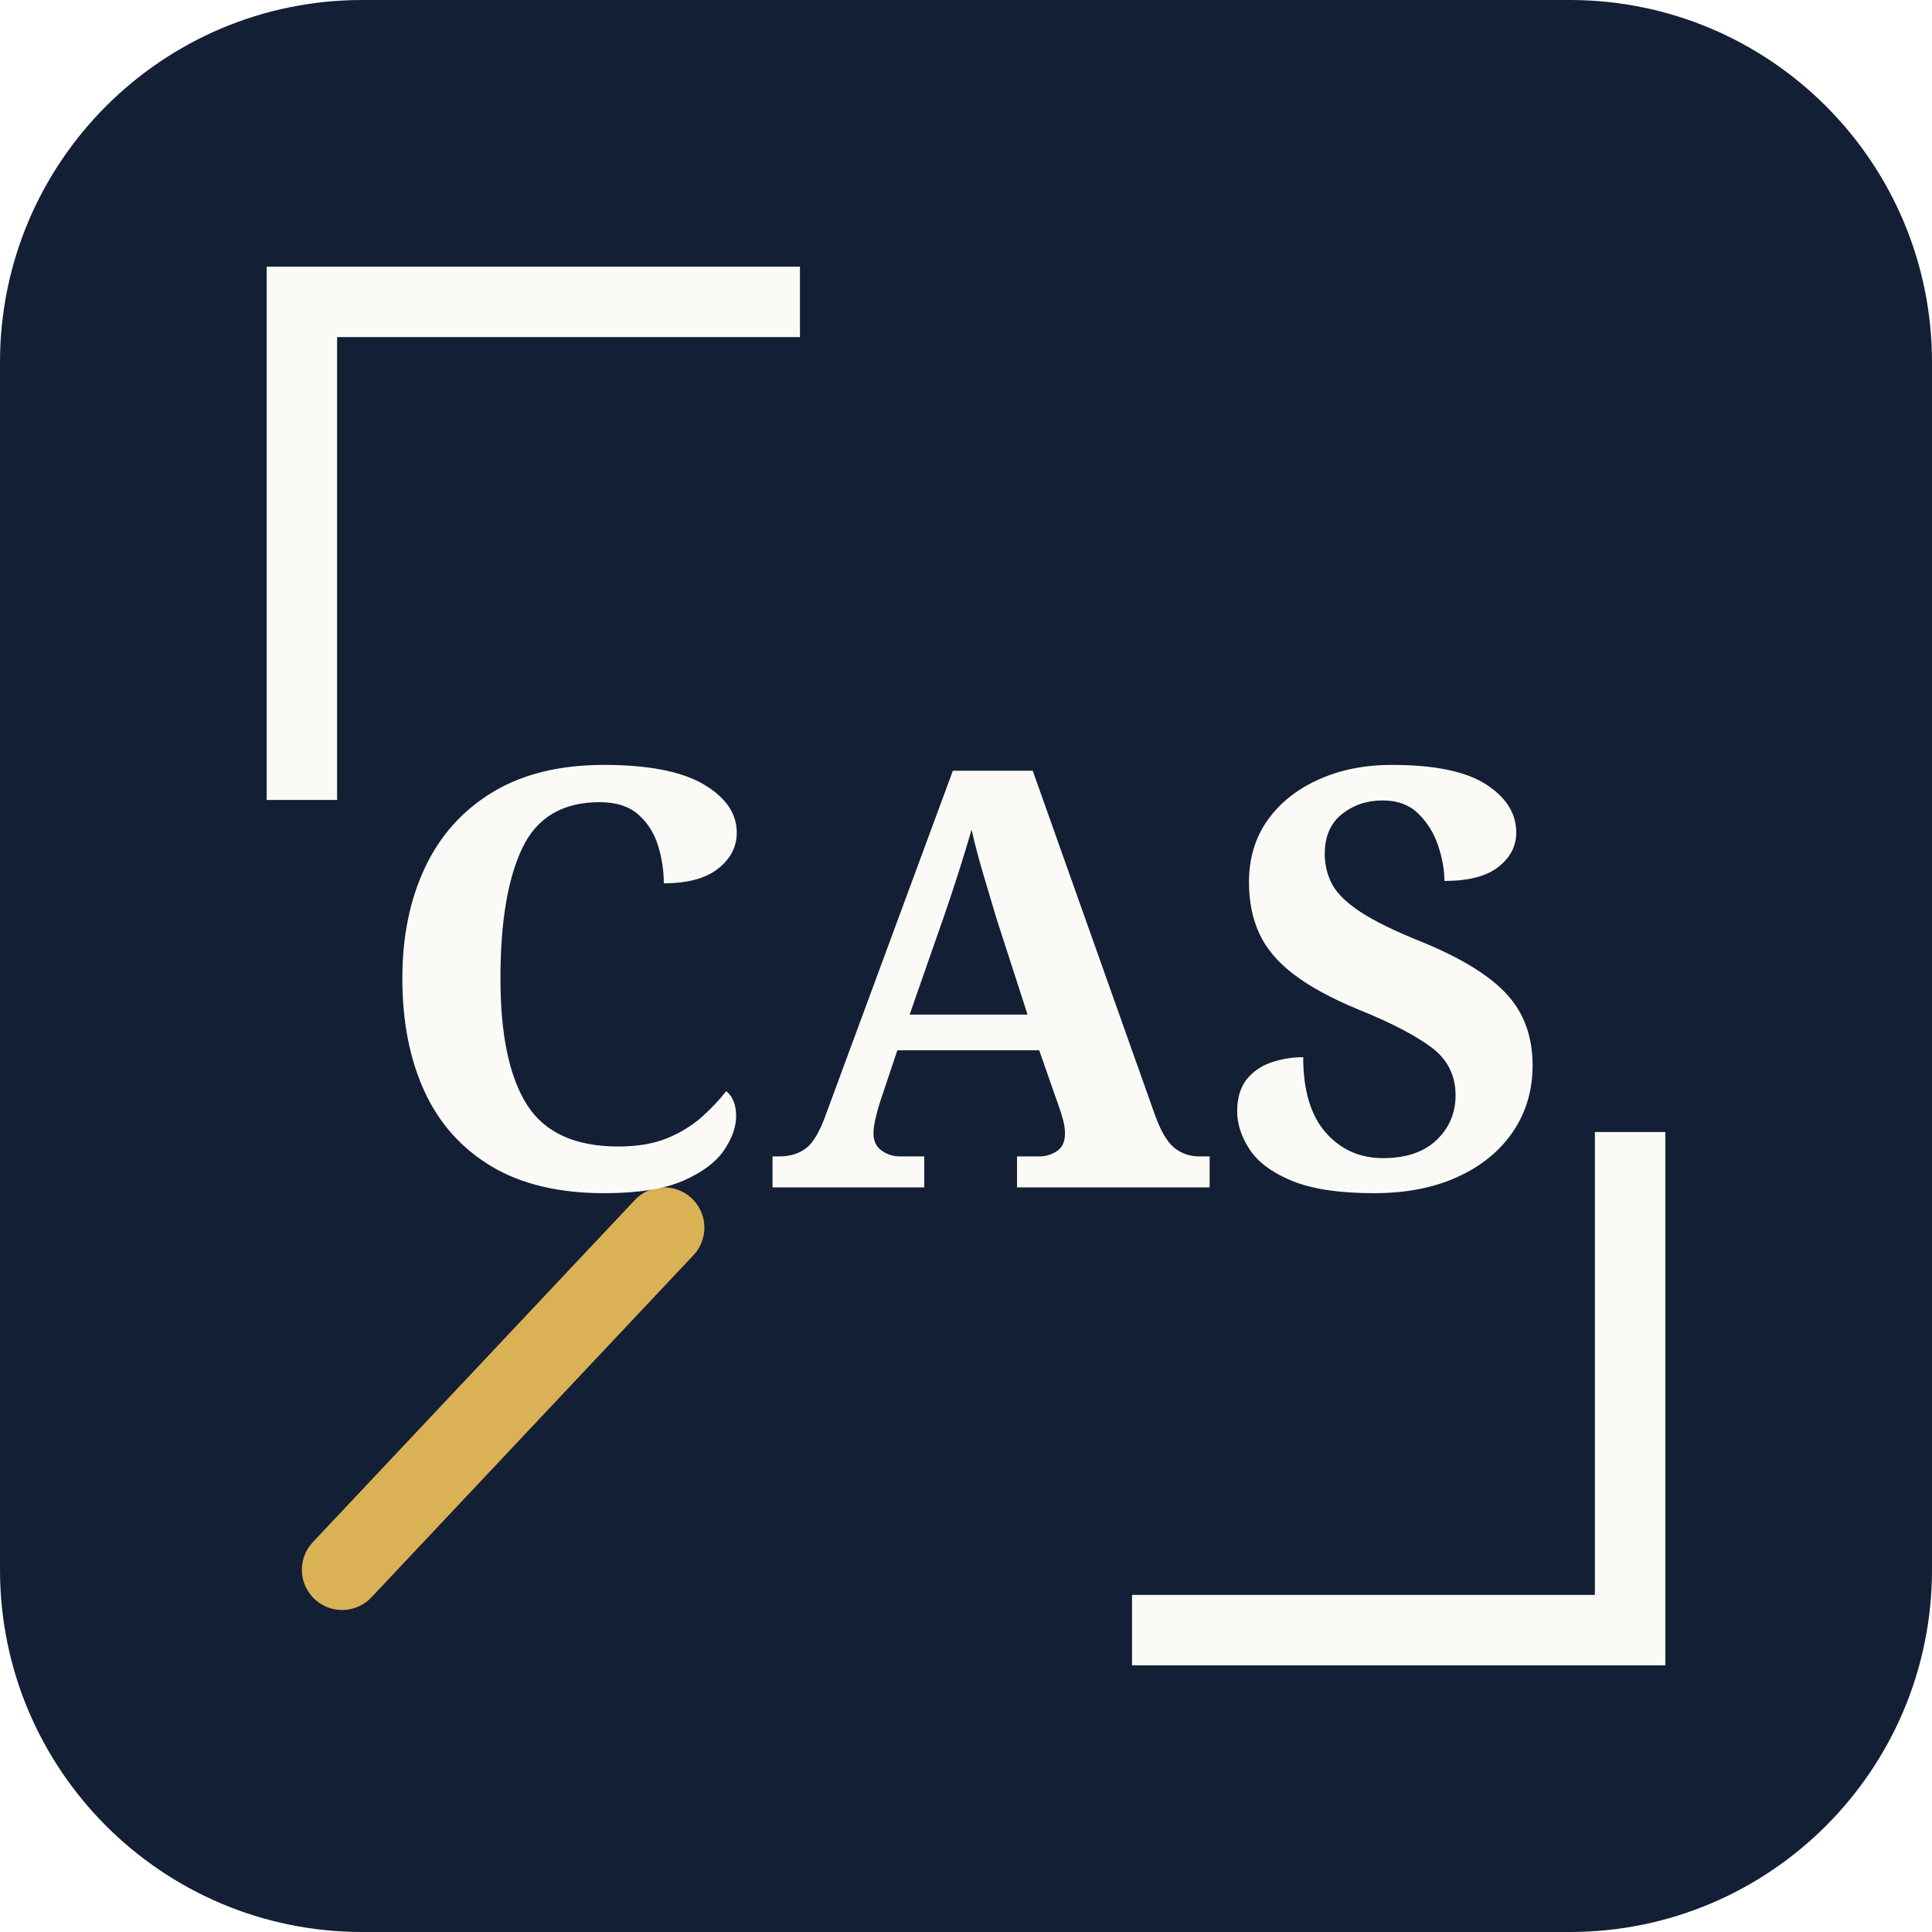
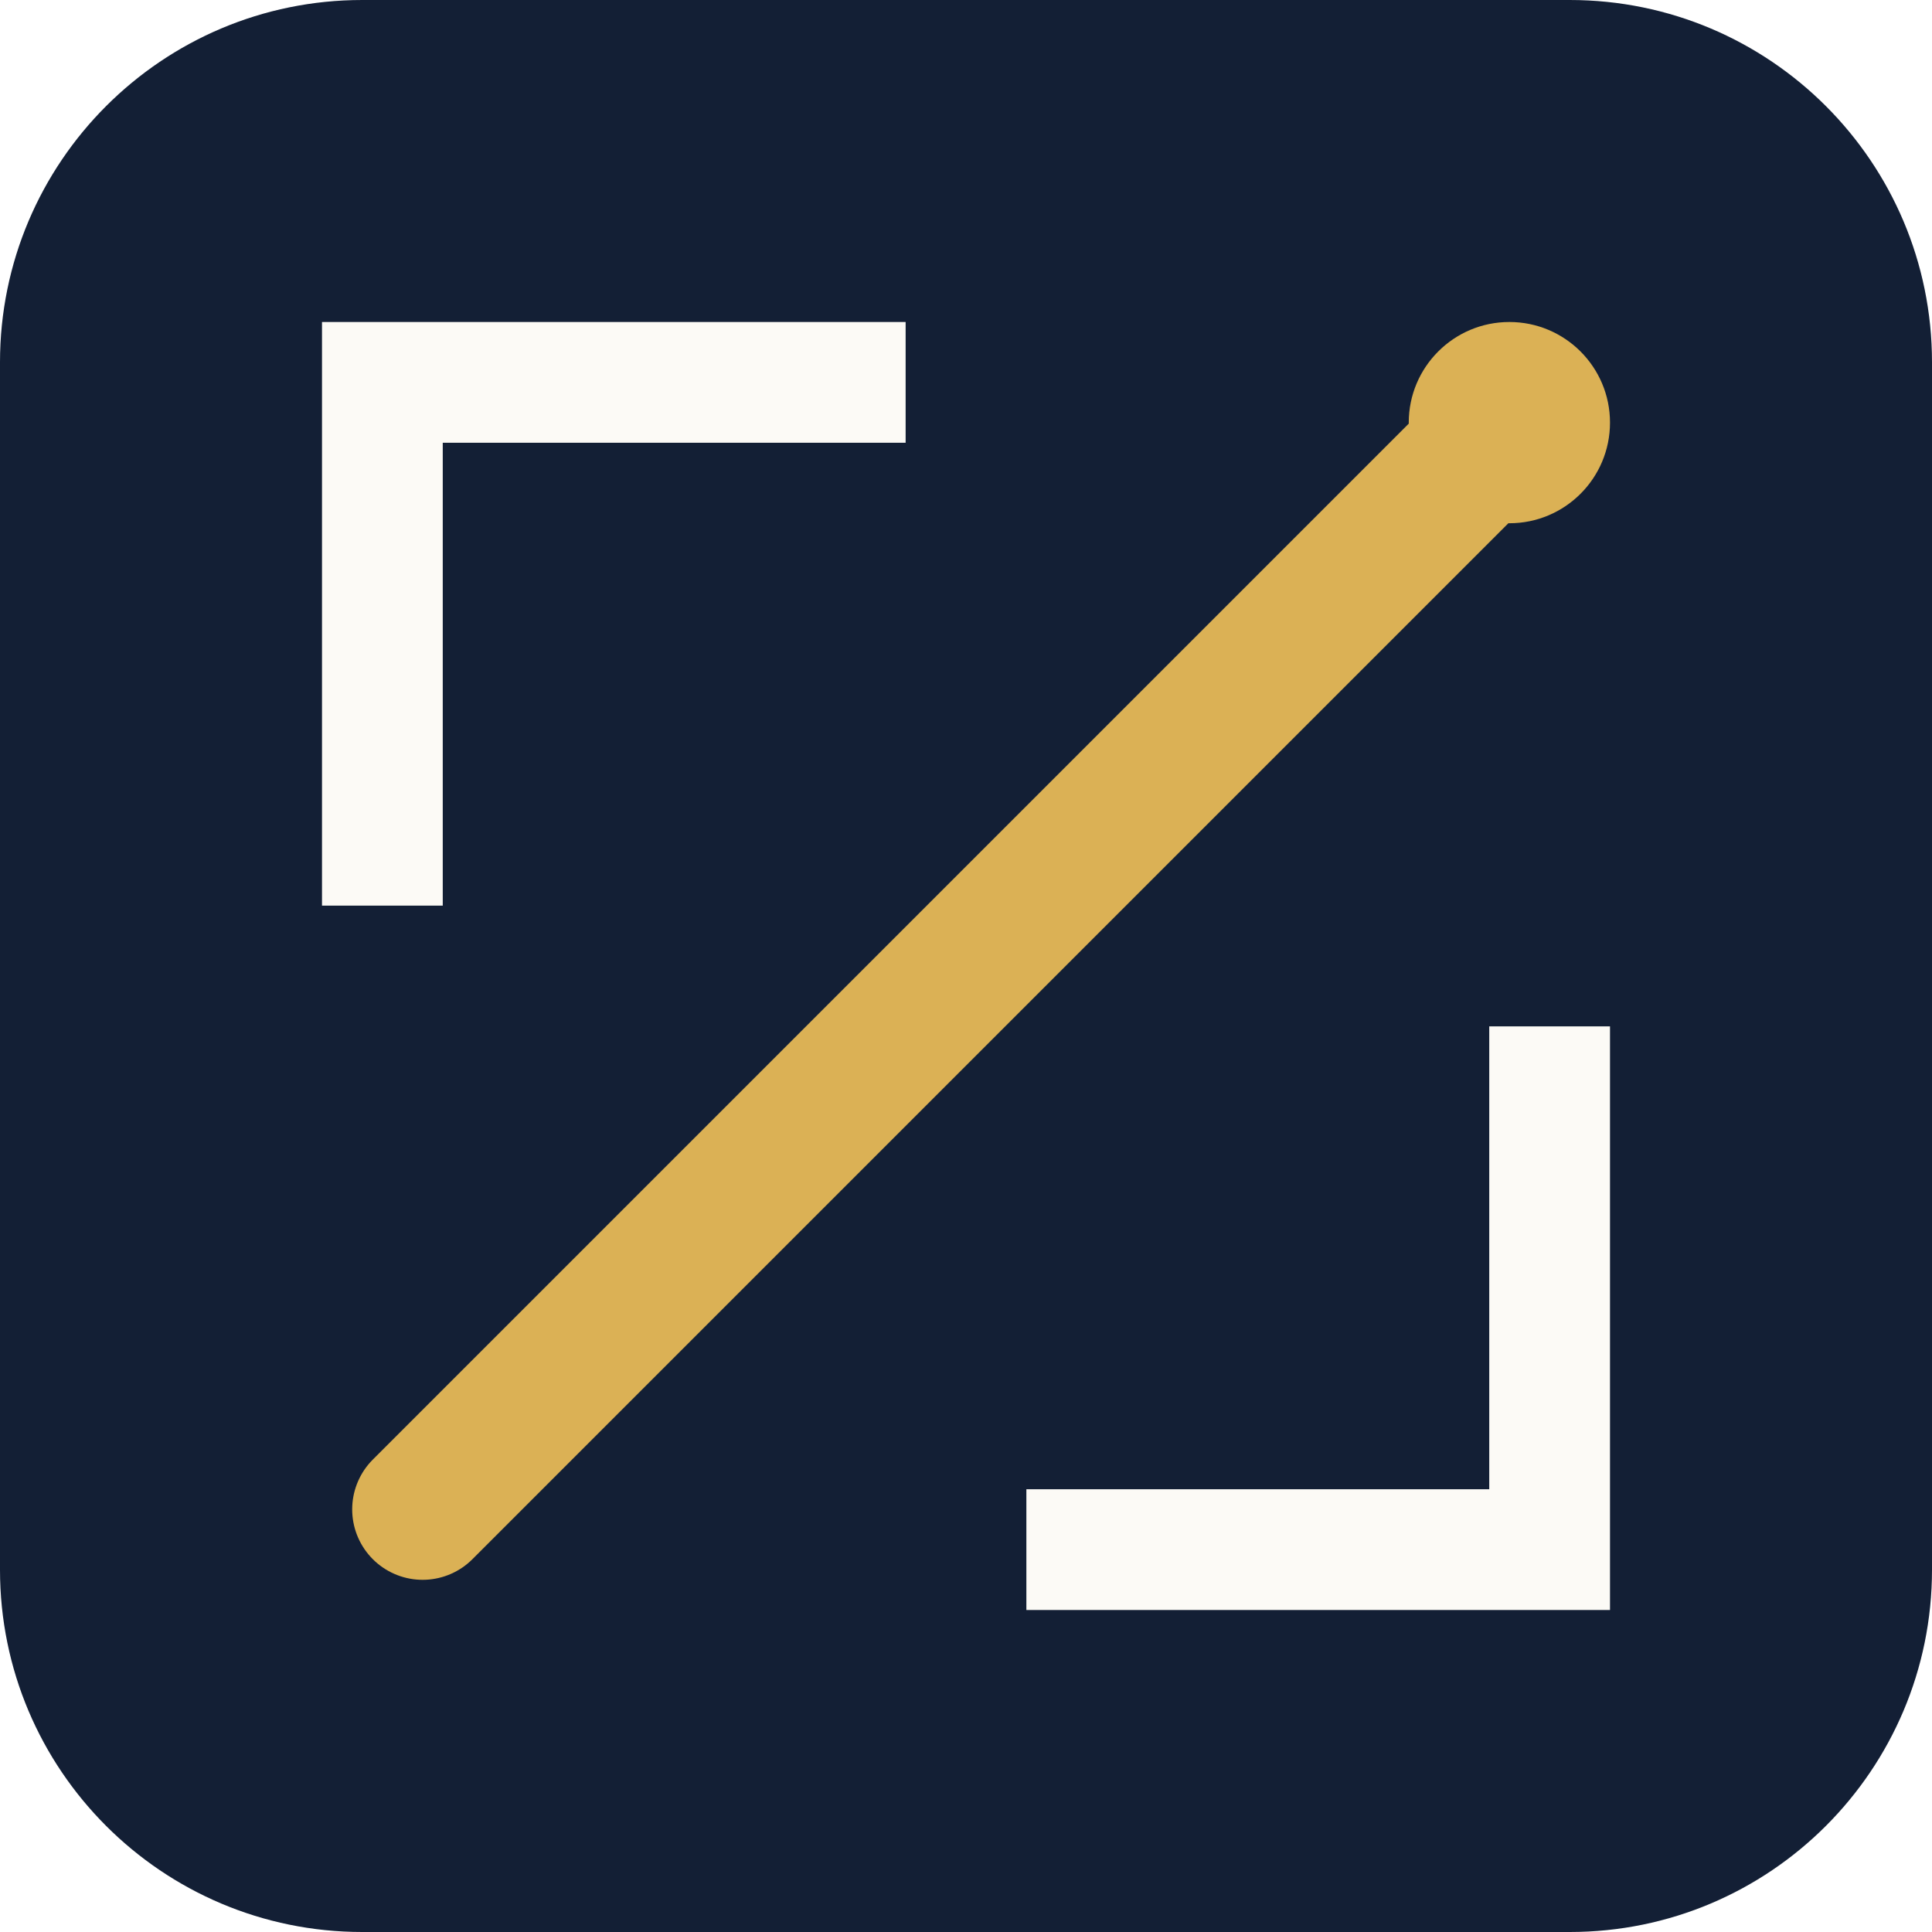
- <svg xmlns="http://www.w3.org/2000/svg" viewBox="0 0 192 192" role="img" aria-label="Courage Atsu Sewonyadzi app icon">
+ <svg xmlns="http://www.w3.org/2000/svg" viewBox="0 0 192 192" role="img" aria-label="Courage Atsu Sewonyadzi icon — the Ascending Frame mark">
  <rect width="192" height="192" rx="36" fill="#131f35" />
-   <path d="M30 76 V30 H76" fill="none" stroke="#fcfaf6" stroke-width="7" stroke-linecap="square" />
-   <path d="M116 162 H162 V116" fill="none" stroke="#fcfaf6" stroke-width="7" stroke-linecap="square" />
-   <line x1="34" y1="156" x2="66" y2="122" stroke="#dbb155" stroke-width="8" stroke-linecap="round" />
-   <text x="96" y="118" text-anchor="middle" font-family="Fraunces, Georgia, serif" font-size="58" font-weight="700" letter-spacing="1" fill="#fcfaf6">CAS</text>
+   <path d="M38 84 V38 H84" fill="none" stroke="#fcfaf6" stroke-width="12" stroke-linecap="square" />
+   <path d="M154 108 V154 H108" fill="none" stroke="#fcfaf6" stroke-width="12" stroke-linecap="square" />
+   <line x1="42" y1="150" x2="150" y2="42" stroke="#dbb155" stroke-width="14" stroke-linecap="round" />
+   <circle cx="150" cy="42" r="10" fill="#dbb155" />
</svg>
